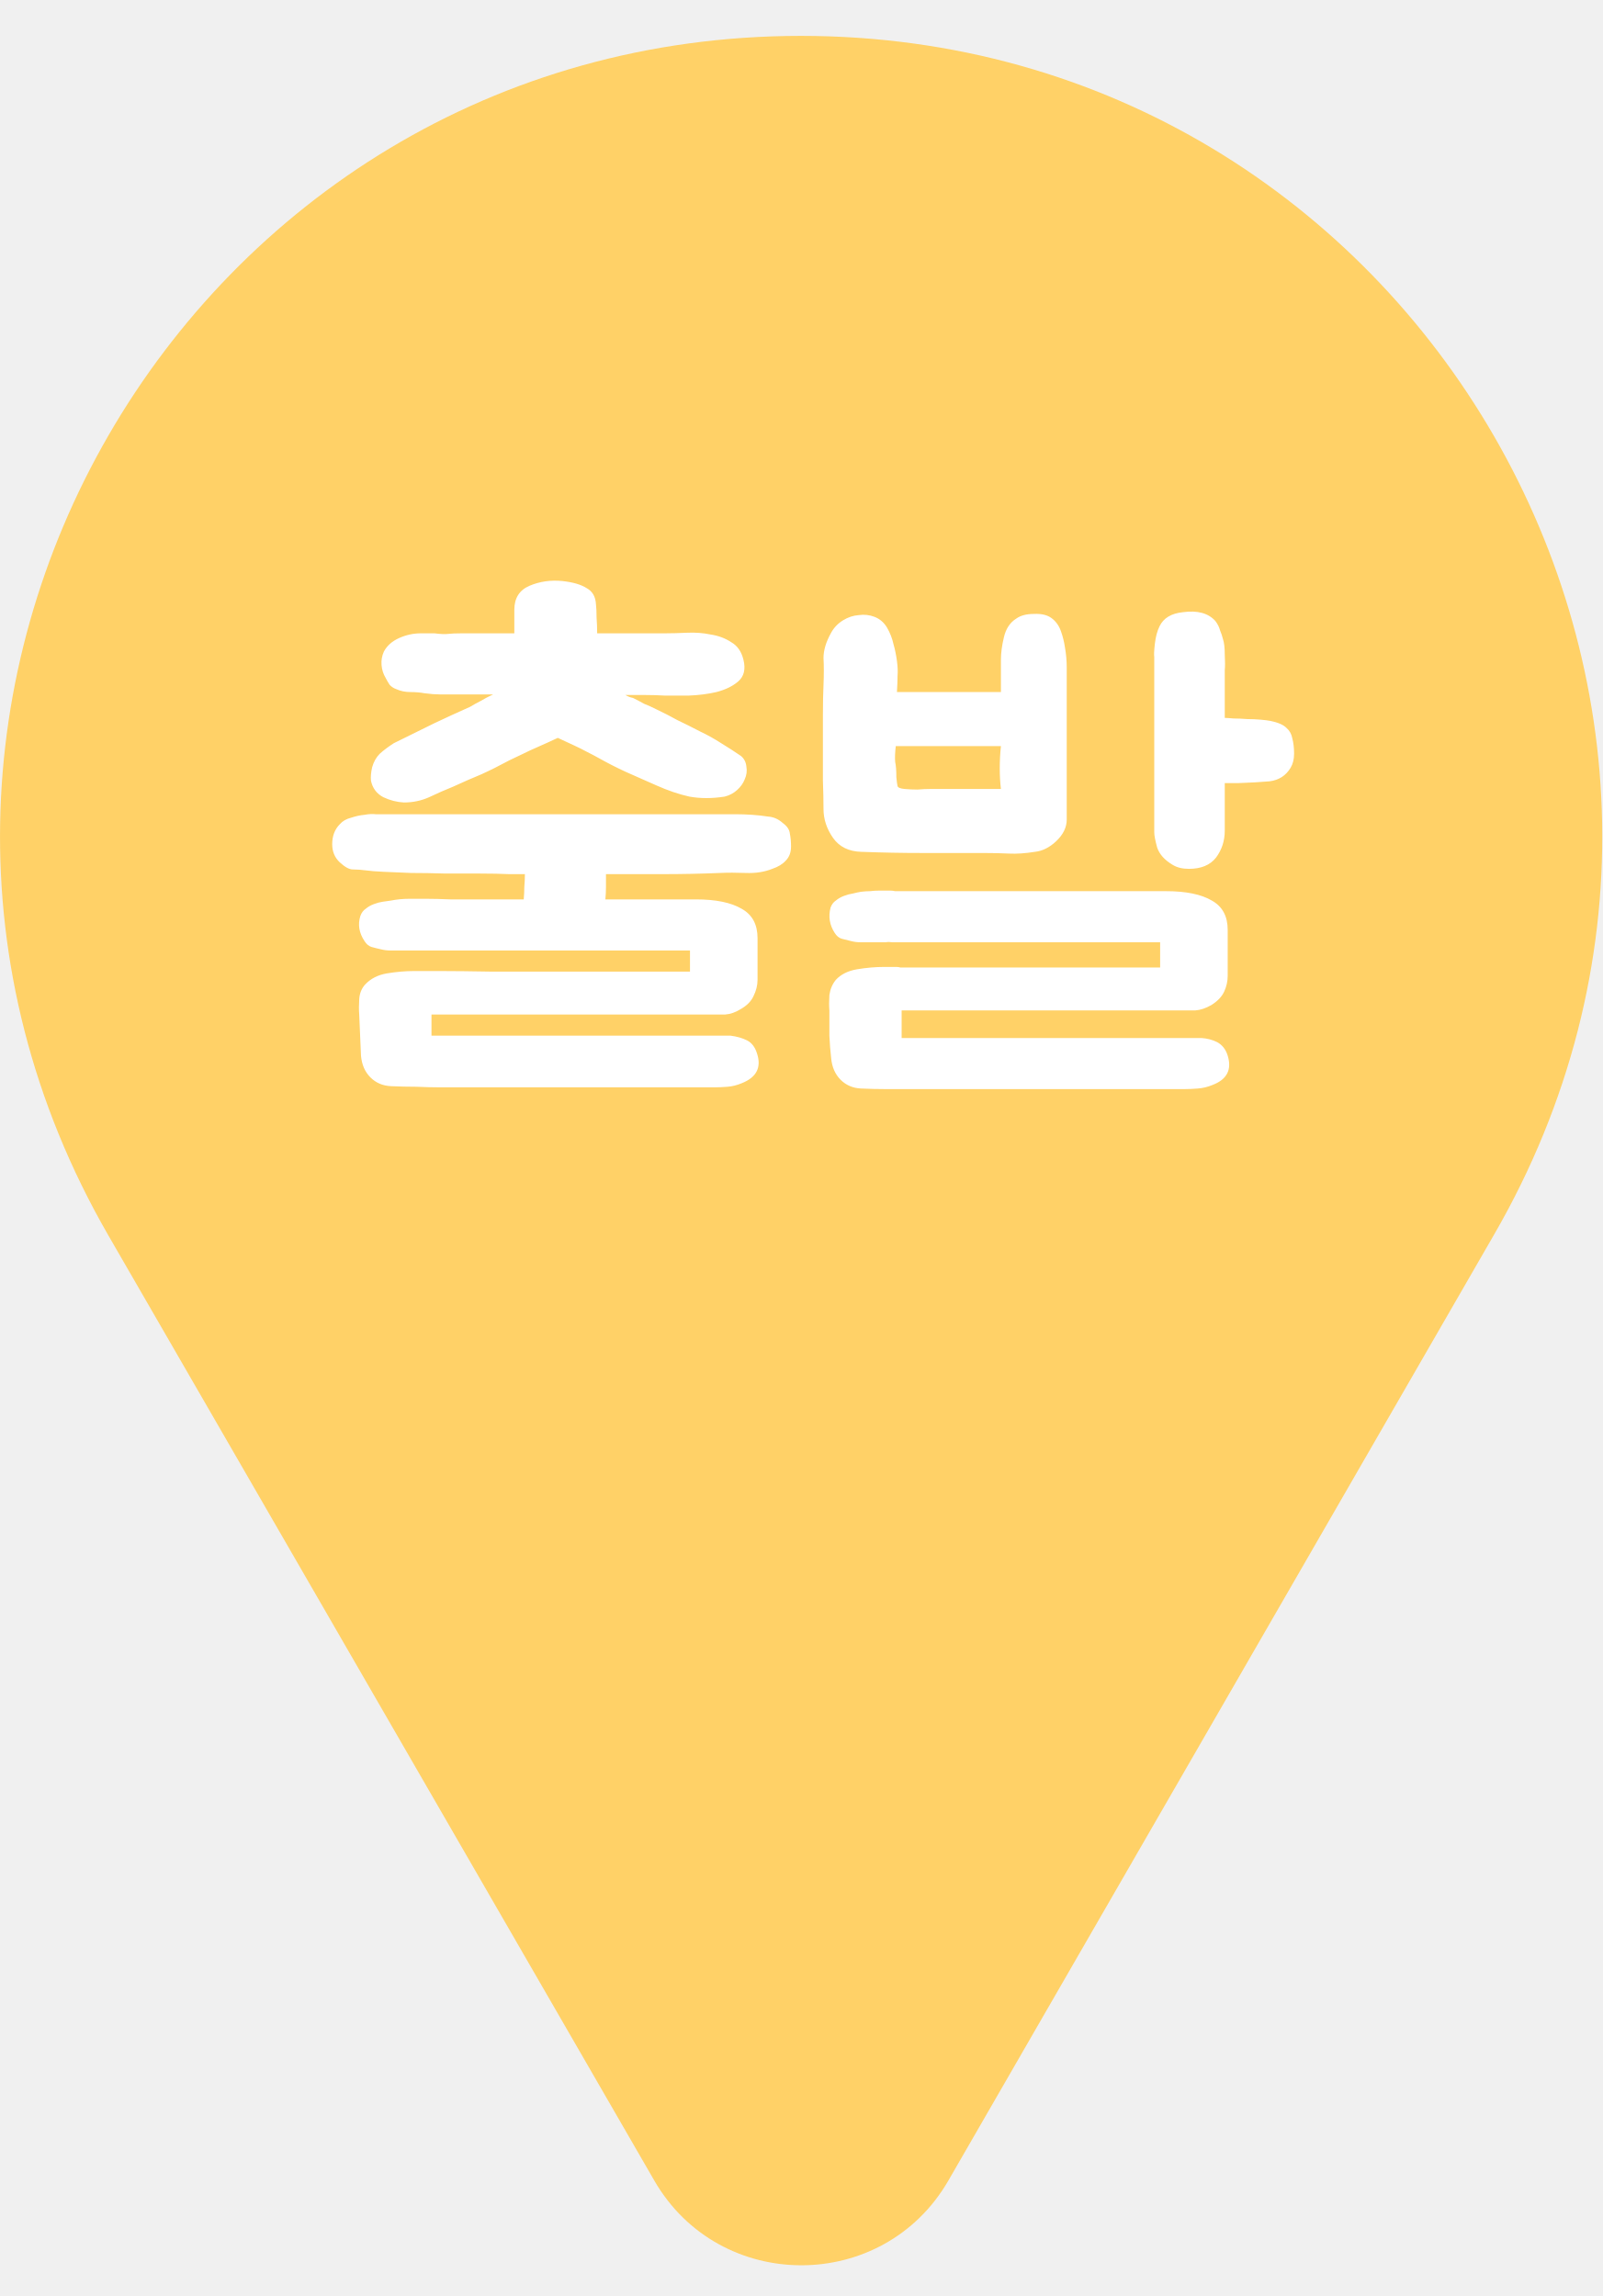
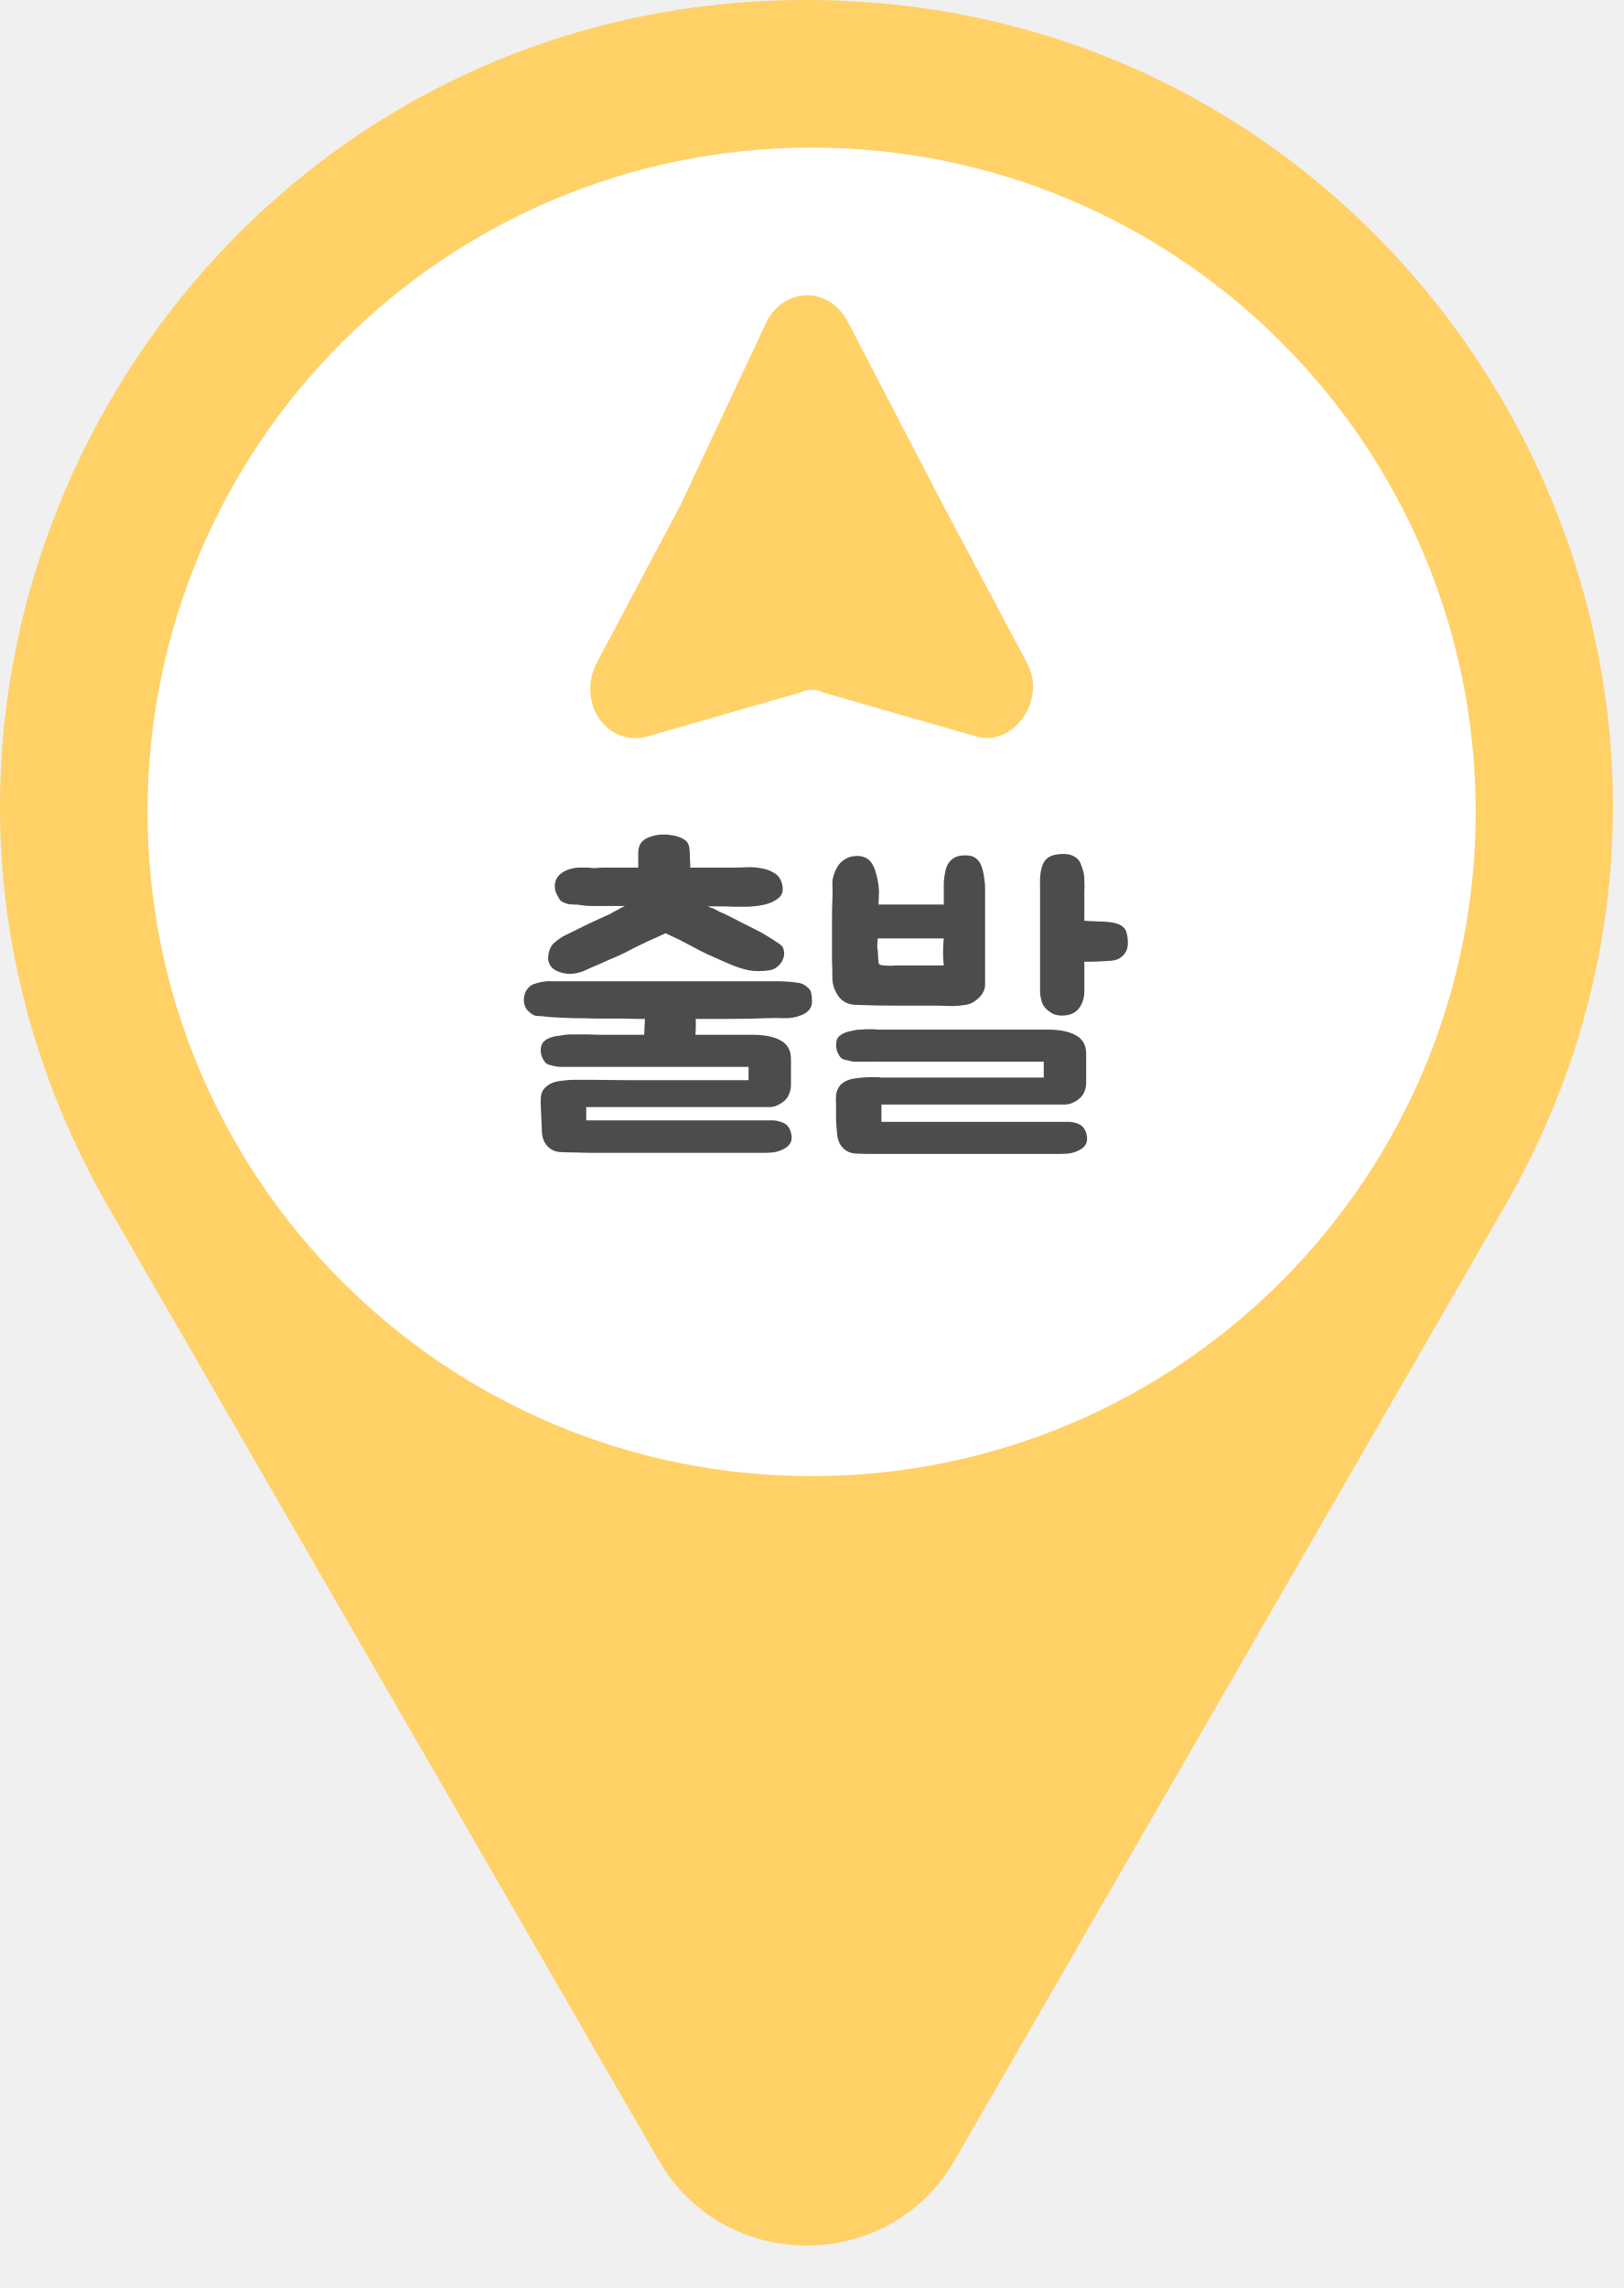
- <svg xmlns="http://www.w3.org/2000/svg" width="30" height="43" viewBox="0 0 30 43" fill="none">
-   <path d="M17.756 40.84C16.534 42.953 13.474 42.953 12.252 40.84L2.029 23.137C-3.735 13.146 3.47 0.672 14.997 0.672C26.525 0.672 33.743 13.16 27.966 23.137L17.756 40.84Z" fill="#FFD167" />
-   <path d="M13.678 19.396C13.795 19.411 13.898 19.44 13.986 19.484C14.074 19.528 14.136 19.609 14.173 19.726C14.261 19.99 14.166 20.177 13.887 20.287C13.799 20.324 13.711 20.346 13.623 20.353C13.535 20.36 13.451 20.364 13.37 20.364H8.255C8.108 20.364 7.954 20.36 7.793 20.353C7.639 20.353 7.481 20.349 7.32 20.342C7.166 20.335 7.038 20.28 6.935 20.177C6.832 20.074 6.774 19.939 6.759 19.77L6.726 19C6.719 18.919 6.719 18.824 6.726 18.714C6.733 18.604 6.77 18.512 6.836 18.439C6.939 18.329 7.074 18.259 7.243 18.23C7.419 18.201 7.588 18.186 7.749 18.186C7.852 18.186 8.02 18.186 8.255 18.186C8.497 18.186 8.823 18.19 9.234 18.197C9.645 18.197 10.151 18.197 10.752 18.197C11.361 18.197 12.083 18.197 12.919 18.197V17.801H7.507C7.434 17.801 7.368 17.801 7.309 17.801C7.25 17.801 7.192 17.794 7.133 17.779C7.067 17.764 7.008 17.75 6.957 17.735C6.906 17.72 6.862 17.684 6.825 17.625C6.722 17.471 6.697 17.313 6.748 17.152C6.77 17.093 6.803 17.049 6.847 17.02C6.891 16.983 6.942 16.954 7.001 16.932C7.06 16.91 7.115 16.895 7.166 16.888C7.225 16.881 7.276 16.873 7.32 16.866C7.43 16.844 7.544 16.833 7.661 16.833C7.764 16.833 7.874 16.833 7.991 16.833C8.116 16.833 8.262 16.837 8.431 16.844C8.6 16.844 8.794 16.844 9.014 16.844C9.241 16.844 9.505 16.844 9.806 16.844C9.813 16.763 9.817 16.686 9.817 16.613C9.824 16.532 9.828 16.452 9.828 16.371C9.784 16.371 9.685 16.371 9.531 16.371C9.377 16.364 9.197 16.36 8.992 16.36C8.794 16.36 8.578 16.36 8.343 16.36C8.116 16.353 7.899 16.349 7.694 16.349C7.496 16.342 7.324 16.334 7.177 16.327C7.03 16.32 6.935 16.312 6.891 16.305C6.774 16.29 6.678 16.283 6.605 16.283C6.539 16.283 6.458 16.239 6.363 16.151C6.268 16.063 6.22 15.949 6.22 15.81C6.22 15.656 6.268 15.531 6.363 15.436C6.414 15.377 6.484 15.337 6.572 15.315C6.66 15.286 6.744 15.267 6.825 15.26C6.906 15.245 6.975 15.242 7.034 15.249C7.1 15.249 7.137 15.249 7.144 15.249H13.436C13.546 15.249 13.656 15.249 13.766 15.249C13.876 15.249 13.982 15.253 14.085 15.26C14.188 15.267 14.287 15.278 14.382 15.293C14.485 15.3 14.576 15.341 14.657 15.414C14.738 15.473 14.782 15.539 14.789 15.612C14.804 15.685 14.811 15.766 14.811 15.854C14.811 15.964 14.778 16.052 14.712 16.118C14.653 16.184 14.569 16.235 14.459 16.272C14.312 16.331 14.147 16.356 13.964 16.349C13.788 16.342 13.627 16.342 13.48 16.349C13.113 16.364 12.758 16.371 12.413 16.371C12.076 16.371 11.72 16.371 11.346 16.371C11.346 16.452 11.346 16.532 11.346 16.613C11.346 16.686 11.342 16.763 11.335 16.844H13.029C13.403 16.844 13.689 16.903 13.887 17.02C14.085 17.13 14.184 17.313 14.184 17.57V18.351C14.184 18.454 14.158 18.556 14.107 18.659C14.063 18.754 13.982 18.835 13.865 18.901C13.77 18.96 13.674 18.993 13.579 19C13.484 19 13.388 19 13.293 19H8.079V19.396H13.678ZM13.106 13.698C13.245 13.764 13.377 13.837 13.502 13.918C13.634 13.999 13.759 14.079 13.876 14.16C13.935 14.211 13.968 14.277 13.975 14.358C13.99 14.439 13.979 14.519 13.942 14.6C13.913 14.673 13.865 14.739 13.799 14.798C13.733 14.857 13.656 14.897 13.568 14.919C13.333 14.956 13.113 14.956 12.908 14.919C12.71 14.875 12.505 14.805 12.292 14.71C12.094 14.622 11.903 14.538 11.72 14.457C11.544 14.376 11.372 14.288 11.203 14.193C11.152 14.164 11.082 14.127 10.994 14.083C10.913 14.039 10.833 13.999 10.752 13.962C10.657 13.918 10.554 13.87 10.444 13.819C10.319 13.878 10.198 13.933 10.081 13.984C9.978 14.028 9.876 14.076 9.773 14.127C9.678 14.171 9.601 14.208 9.542 14.237C9.351 14.34 9.175 14.428 9.014 14.501C8.853 14.567 8.677 14.644 8.486 14.732C8.339 14.791 8.189 14.857 8.035 14.93C7.888 14.996 7.731 15.029 7.562 15.029C7.43 15.022 7.302 14.989 7.177 14.93C7.052 14.864 6.975 14.761 6.946 14.622C6.939 14.549 6.946 14.464 6.968 14.369C6.997 14.266 7.045 14.182 7.111 14.116C7.184 14.05 7.272 13.984 7.375 13.918L8.134 13.544C8.259 13.485 8.369 13.434 8.464 13.39C8.559 13.346 8.673 13.295 8.805 13.236C8.864 13.199 8.93 13.163 9.003 13.126C9.076 13.082 9.153 13.042 9.234 13.005H8.541C8.424 13.005 8.321 13.005 8.233 13.005C8.152 13.005 8.057 12.998 7.947 12.983C7.866 12.968 7.778 12.961 7.683 12.961C7.588 12.961 7.5 12.943 7.419 12.906C7.375 12.891 7.335 12.866 7.298 12.829C7.269 12.785 7.243 12.741 7.221 12.697C7.177 12.624 7.151 12.543 7.144 12.455C7.137 12.367 7.151 12.283 7.188 12.202C7.247 12.092 7.342 12.008 7.474 11.949C7.606 11.89 7.742 11.861 7.881 11.861H8.134C8.251 11.876 8.336 11.879 8.387 11.872C8.446 11.865 8.534 11.861 8.651 11.861H9.63V11.421C9.63 11.201 9.725 11.051 9.916 10.97C10.107 10.889 10.312 10.86 10.532 10.882C10.73 10.904 10.88 10.948 10.983 11.014C11.093 11.073 11.152 11.175 11.159 11.322C11.166 11.381 11.17 11.461 11.17 11.564C11.177 11.659 11.181 11.758 11.181 11.861H12.457C12.574 11.861 12.71 11.857 12.864 11.85C13.018 11.843 13.165 11.854 13.304 11.883C13.451 11.905 13.579 11.953 13.689 12.026C13.806 12.092 13.883 12.202 13.92 12.356C13.964 12.532 13.931 12.668 13.821 12.763C13.718 12.851 13.583 12.917 13.414 12.961C13.253 12.998 13.08 13.02 12.897 13.027C12.714 13.027 12.563 13.027 12.446 13.027C12.329 13.02 12.204 13.016 12.072 13.016C11.947 13.016 11.826 13.016 11.709 13.016C11.76 13.045 11.808 13.064 11.852 13.071C11.925 13.108 11.995 13.144 12.061 13.181C12.134 13.21 12.208 13.243 12.281 13.28C12.42 13.346 12.556 13.416 12.688 13.489C12.827 13.555 12.967 13.625 13.106 13.698ZM22.492 19.44C22.602 19.447 22.701 19.473 22.789 19.517C22.884 19.568 22.951 19.653 22.987 19.77C23.068 20.034 22.973 20.217 22.701 20.32C22.613 20.357 22.521 20.379 22.426 20.386C22.338 20.393 22.254 20.397 22.173 20.397H17.058C16.912 20.397 16.758 20.397 16.596 20.397C16.442 20.397 16.285 20.393 16.123 20.386C15.969 20.379 15.841 20.324 15.738 20.221C15.636 20.118 15.577 19.983 15.562 19.814C15.547 19.689 15.537 19.55 15.529 19.396C15.529 19.249 15.529 19.125 15.529 19.022V18.923C15.522 18.842 15.522 18.747 15.529 18.637C15.544 18.527 15.584 18.432 15.65 18.351C15.745 18.248 15.877 18.182 16.046 18.153C16.222 18.124 16.391 18.109 16.552 18.109H16.783C16.812 18.109 16.838 18.113 16.86 18.12C16.89 18.12 16.915 18.12 16.937 18.12H21.722V17.647H16.827C16.791 17.647 16.75 17.647 16.706 17.647C16.662 17.64 16.622 17.64 16.585 17.647H16.31C16.237 17.647 16.171 17.647 16.112 17.647C16.053 17.647 15.995 17.64 15.936 17.625C15.877 17.61 15.819 17.596 15.76 17.581C15.709 17.566 15.665 17.53 15.628 17.471C15.533 17.324 15.507 17.167 15.551 16.998C15.573 16.939 15.606 16.895 15.65 16.866C15.694 16.829 15.745 16.8 15.804 16.778C15.863 16.756 15.918 16.741 15.969 16.734C16.028 16.719 16.079 16.708 16.123 16.701C16.182 16.694 16.237 16.69 16.288 16.69C16.347 16.683 16.409 16.679 16.475 16.679H16.662C16.699 16.679 16.732 16.683 16.761 16.69C16.791 16.69 16.823 16.69 16.86 16.69H21.832C22.206 16.69 22.492 16.749 22.69 16.866C22.888 16.976 22.987 17.159 22.987 17.416V18.274C22.987 18.377 22.965 18.476 22.921 18.571C22.877 18.666 22.797 18.751 22.679 18.824C22.576 18.883 22.477 18.916 22.382 18.923C22.287 18.923 22.195 18.923 22.107 18.923H16.882V19.44H22.492ZM19.973 15.348C19.973 15.495 19.907 15.63 19.775 15.755C19.651 15.872 19.518 15.938 19.379 15.953C19.196 15.982 19.035 15.993 18.895 15.986C18.756 15.979 18.591 15.975 18.4 15.975C18.004 15.975 17.623 15.975 17.256 15.975C16.897 15.975 16.519 15.968 16.123 15.953C15.889 15.946 15.713 15.858 15.595 15.689C15.478 15.52 15.419 15.341 15.419 15.15C15.419 14.996 15.415 14.82 15.408 14.622C15.408 14.417 15.408 14.208 15.408 13.995C15.408 13.782 15.408 13.573 15.408 13.368C15.408 13.163 15.412 12.983 15.419 12.829C15.427 12.638 15.427 12.47 15.419 12.323C15.419 12.176 15.467 12.019 15.562 11.85C15.614 11.755 15.687 11.678 15.782 11.619C15.877 11.56 15.976 11.527 16.079 11.52C16.182 11.505 16.281 11.516 16.376 11.553C16.471 11.59 16.549 11.656 16.607 11.751C16.666 11.854 16.706 11.956 16.728 12.059C16.758 12.162 16.779 12.268 16.794 12.378C16.809 12.488 16.812 12.583 16.805 12.664C16.805 12.737 16.802 12.836 16.794 12.961H18.741V12.356C18.741 12.231 18.759 12.092 18.796 11.938C18.833 11.777 18.91 11.659 19.027 11.586C19.108 11.527 19.218 11.498 19.357 11.498C19.497 11.491 19.607 11.516 19.687 11.575C19.768 11.634 19.826 11.714 19.863 11.817C19.9 11.92 19.925 12.022 19.94 12.125C19.962 12.25 19.973 12.374 19.973 12.499V15.348ZM22.932 14.666V15.557C22.932 15.748 22.877 15.916 22.767 16.063C22.657 16.202 22.488 16.272 22.261 16.272C22.137 16.272 22.034 16.246 21.953 16.195C21.806 16.107 21.711 16.001 21.667 15.876C21.631 15.744 21.612 15.649 21.612 15.59V12.301C21.605 12.272 21.608 12.191 21.623 12.059C21.638 11.927 21.667 11.817 21.711 11.729C21.785 11.575 21.931 11.487 22.151 11.465C22.422 11.428 22.624 11.483 22.756 11.63C22.8 11.689 22.829 11.747 22.844 11.806C22.866 11.857 22.884 11.912 22.899 11.971C22.921 12.037 22.932 12.132 22.932 12.257C22.939 12.382 22.939 12.481 22.932 12.554V13.445C22.962 13.445 23.017 13.449 23.097 13.456C23.178 13.456 23.262 13.46 23.35 13.467C23.438 13.467 23.523 13.471 23.603 13.478C23.684 13.485 23.742 13.493 23.779 13.5C23.926 13.529 24.029 13.573 24.087 13.632C24.146 13.683 24.183 13.749 24.197 13.83C24.219 13.911 24.23 14.006 24.23 14.116C24.23 14.219 24.208 14.307 24.164 14.38C24.076 14.527 23.944 14.611 23.768 14.633C23.592 14.648 23.398 14.659 23.185 14.666H22.932ZM18.741 14.776C18.727 14.659 18.719 14.53 18.719 14.391C18.719 14.244 18.727 14.105 18.741 13.973H16.772C16.758 14.098 16.754 14.197 16.761 14.27C16.776 14.336 16.783 14.431 16.783 14.556C16.791 14.637 16.798 14.692 16.805 14.721C16.812 14.75 16.857 14.769 16.937 14.776C17.018 14.783 17.099 14.787 17.179 14.787C17.26 14.78 17.34 14.776 17.421 14.776H18.741Z" fill="white" />
+ <svg xmlns="http://www.w3.org/2000/svg" width="22" height="31" viewBox="0 0 22 31" fill="none">
+   <path d="M12.938 29.27C12.048 30.81 9.818 30.81 8.928 29.27L1.478 16.37C-2.722 9.09 2.528 0 10.928 0C19.328 0 24.588 9.1 20.378 16.37L12.938 29.27Z" fill="#FFD167" />
+   <circle cx="11" cy="11" r="9" fill="white" />
+   <path opacity="0.7" d="M10.49 15.18C10.543 15.187 10.59 15.2 10.63 15.22C10.67 15.24 10.698 15.277 10.715 15.33C10.755 15.45 10.712 15.535 10.585 15.585C10.545 15.602 10.505 15.612 10.465 15.615C10.425 15.618 10.387 15.62 10.35 15.62H8.025C7.958 15.62 7.888 15.618 7.815 15.615C7.745 15.615 7.673 15.613 7.6 15.61C7.53 15.607 7.472 15.582 7.425 15.535C7.378 15.488 7.352 15.427 7.345 15.35L7.33 15C7.327 14.963 7.327 14.92 7.33 14.87C7.333 14.82 7.35 14.778 7.38 14.745C7.427 14.695 7.488 14.663 7.565 14.65C7.645 14.637 7.722 14.63 7.795 14.63C7.842 14.63 7.918 14.63 8.025 14.63C8.135 14.63 8.283 14.632 8.47 14.635C8.657 14.635 8.887 14.635 9.16 14.635C9.437 14.635 9.765 14.635 10.145 14.635V14.455H7.685C7.652 14.455 7.622 14.455 7.595 14.455C7.568 14.455 7.542 14.452 7.515 14.445C7.485 14.438 7.458 14.432 7.435 14.425C7.412 14.418 7.392 14.402 7.375 14.375C7.328 14.305 7.317 14.233 7.34 14.16C7.35 14.133 7.365 14.113 7.385 14.1C7.405 14.083 7.428 14.07 7.455 14.06C7.482 14.05 7.507 14.043 7.53 14.04C7.557 14.037 7.58 14.033 7.6 14.03C7.65 14.02 7.702 14.015 7.755 14.015C7.802 14.015 7.852 14.015 7.905 14.015C7.962 14.015 8.028 14.017 8.105 14.02C8.182 14.02 8.27 14.02 8.37 14.02C8.473 14.02 8.593 14.02 8.73 14.02C8.733 13.983 8.735 13.948 8.735 13.915C8.738 13.878 8.74 13.842 8.74 13.805C8.72 13.805 8.675 13.805 8.605 13.805C8.535 13.802 8.453 13.8 8.36 13.8C8.27 13.8 8.172 13.8 8.065 13.8C7.962 13.797 7.863 13.795 7.77 13.795C7.68 13.792 7.602 13.788 7.535 13.785C7.468 13.782 7.425 13.778 7.405 13.775C7.352 13.768 7.308 13.765 7.275 13.765C7.245 13.765 7.208 13.745 7.165 13.705C7.122 13.665 7.1 13.613 7.1 13.55C7.1 13.48 7.122 13.423 7.165 13.38C7.188 13.353 7.22 13.335 7.26 13.325C7.3 13.312 7.338 13.303 7.375 13.3C7.412 13.293 7.443 13.292 7.47 13.295C7.5 13.295 7.517 13.295 7.52 13.295H10.38C10.43 13.295 10.48 13.295 10.53 13.295C10.58 13.295 10.628 13.297 10.675 13.3C10.722 13.303 10.767 13.308 10.81 13.315C10.857 13.318 10.898 13.337 10.935 13.37C10.972 13.397 10.992 13.427 10.995 13.46C11.002 13.493 11.005 13.53 11.005 13.57C11.005 13.62 10.99 13.66 10.96 13.69C10.933 13.72 10.895 13.743 10.845 13.76C10.778 13.787 10.703 13.798 10.62 13.795C10.54 13.792 10.467 13.792 10.4 13.795C10.233 13.802 10.072 13.805 9.915 13.805C9.762 13.805 9.6 13.805 9.43 13.805C9.43 13.842 9.43 13.878 9.43 13.915C9.43 13.948 9.428 13.983 9.425 14.02H10.195C10.365 14.02 10.495 14.047 10.585 14.1C10.675 14.15 10.72 14.233 10.72 14.35V14.705C10.72 14.752 10.708 14.798 10.685 14.845C10.665 14.888 10.628 14.925 10.575 14.955C10.532 14.982 10.488 14.997 10.445 15C10.402 15 10.358 15 10.315 15H7.945V15.18H10.49ZM10.23 12.59C10.293 12.62 10.353 12.653 10.41 12.69C10.47 12.727 10.527 12.763 10.58 12.8C10.607 12.823 10.622 12.853 10.625 12.89C10.632 12.927 10.627 12.963 10.61 13C10.597 13.033 10.575 13.063 10.545 13.09C10.515 13.117 10.48 13.135 10.44 13.145C10.333 13.162 10.233 13.162 10.14 13.145C10.05 13.125 9.957 13.093 9.86 13.05C9.77 13.01 9.683 12.972 9.6 12.935C9.52 12.898 9.442 12.858 9.365 12.815C9.342 12.802 9.31 12.785 9.27 12.765C9.233 12.745 9.197 12.727 9.16 12.71C9.117 12.69 9.07 12.668 9.02 12.645C8.963 12.672 8.908 12.697 8.855 12.72C8.808 12.74 8.762 12.762 8.715 12.785C8.672 12.805 8.637 12.822 8.61 12.835C8.523 12.882 8.443 12.922 8.37 12.955C8.297 12.985 8.217 13.02 8.13 13.06C8.063 13.087 7.995 13.117 7.925 13.15C7.858 13.18 7.787 13.195 7.71 13.195C7.65 13.192 7.592 13.177 7.535 13.15C7.478 13.12 7.443 13.073 7.43 13.01C7.427 12.977 7.43 12.938 7.44 12.895C7.453 12.848 7.475 12.81 7.505 12.78C7.538 12.75 7.578 12.72 7.625 12.69L7.97 12.52C8.027 12.493 8.077 12.47 8.12 12.45C8.163 12.43 8.215 12.407 8.275 12.38C8.302 12.363 8.332 12.347 8.365 12.33C8.398 12.31 8.433 12.292 8.47 12.275H8.155C8.102 12.275 8.055 12.275 8.015 12.275C7.978 12.275 7.935 12.272 7.885 12.265C7.848 12.258 7.808 12.255 7.765 12.255C7.722 12.255 7.682 12.247 7.645 12.23C7.625 12.223 7.607 12.212 7.59 12.195C7.577 12.175 7.565 12.155 7.555 12.135C7.535 12.102 7.523 12.065 7.52 12.025C7.517 11.985 7.523 11.947 7.54 11.91C7.567 11.86 7.61 11.822 7.67 11.795C7.73 11.768 7.792 11.755 7.855 11.755H7.97C8.023 11.762 8.062 11.763 8.085 11.76C8.112 11.757 8.152 11.755 8.205 11.755H8.65V11.555C8.65 11.455 8.693 11.387 8.78 11.35C8.867 11.313 8.96 11.3 9.06 11.31C9.15 11.32 9.218 11.34 9.265 11.37C9.315 11.397 9.342 11.443 9.345 11.51C9.348 11.537 9.35 11.573 9.35 11.62C9.353 11.663 9.355 11.708 9.355 11.755H9.935C9.988 11.755 10.05 11.753 10.12 11.75C10.19 11.747 10.257 11.752 10.32 11.765C10.387 11.775 10.445 11.797 10.495 11.83C10.548 11.86 10.583 11.91 10.6 11.98C10.62 12.06 10.605 12.122 10.555 12.165C10.508 12.205 10.447 12.235 10.37 12.255C10.297 12.272 10.218 12.282 10.135 12.285C10.052 12.285 9.983 12.285 9.93 12.285C9.877 12.282 9.82 12.28 9.76 12.28C9.703 12.28 9.648 12.28 9.595 12.28C9.618 12.293 9.64 12.302 9.66 12.305C9.693 12.322 9.725 12.338 9.755 12.355C9.788 12.368 9.822 12.383 9.855 12.4C9.918 12.43 9.98 12.462 10.04 12.495C10.103 12.525 10.167 12.557 10.23 12.59ZM14.496 15.2C14.546 15.203 14.591 15.215 14.631 15.235C14.675 15.258 14.705 15.297 14.721 15.35C14.758 15.47 14.715 15.553 14.591 15.6C14.551 15.617 14.51 15.627 14.466 15.63C14.426 15.633 14.388 15.635 14.351 15.635H12.026C11.96 15.635 11.89 15.635 11.816 15.635C11.746 15.635 11.675 15.633 11.601 15.63C11.531 15.627 11.473 15.602 11.426 15.555C11.38 15.508 11.353 15.447 11.346 15.37C11.34 15.313 11.335 15.25 11.331 15.18C11.331 15.113 11.331 15.057 11.331 15.01V14.965C11.328 14.928 11.328 14.885 11.331 14.835C11.338 14.785 11.356 14.742 11.386 14.705C11.43 14.658 11.49 14.628 11.566 14.615C11.646 14.602 11.723 14.595 11.796 14.595H11.901C11.915 14.595 11.926 14.597 11.936 14.6C11.95 14.6 11.961 14.6 11.971 14.6H14.146V14.385H11.921C11.905 14.385 11.886 14.385 11.866 14.385C11.846 14.382 11.828 14.382 11.811 14.385H11.686C11.653 14.385 11.623 14.385 11.596 14.385C11.57 14.385 11.543 14.382 11.516 14.375C11.49 14.368 11.463 14.362 11.436 14.355C11.413 14.348 11.393 14.332 11.376 14.305C11.333 14.238 11.321 14.167 11.341 14.09C11.351 14.063 11.366 14.043 11.386 14.03C11.406 14.013 11.43 14 11.456 13.99C11.483 13.98 11.508 13.973 11.531 13.97C11.558 13.963 11.581 13.958 11.601 13.955C11.628 13.952 11.653 13.95 11.676 13.95C11.703 13.947 11.731 13.945 11.761 13.945H11.846C11.863 13.945 11.878 13.947 11.891 13.95C11.905 13.95 11.92 13.95 11.936 13.95H14.196C14.366 13.95 14.496 13.977 14.586 14.03C14.676 14.08 14.721 14.163 14.721 14.28V14.67C14.721 14.717 14.711 14.762 14.691 14.805C14.671 14.848 14.635 14.887 14.581 14.92C14.535 14.947 14.49 14.962 14.446 14.965C14.403 14.965 14.361 14.965 14.321 14.965H11.946V15.2H14.496ZM13.351 13.34C13.351 13.407 13.321 13.468 13.261 13.525C13.205 13.578 13.145 13.608 13.081 13.615C12.998 13.628 12.925 13.633 12.861 13.63C12.798 13.627 12.723 13.625 12.636 13.625C12.456 13.625 12.283 13.625 12.116 13.625C11.953 13.625 11.781 13.622 11.601 13.615C11.495 13.612 11.415 13.572 11.361 13.495C11.308 13.418 11.281 13.337 11.281 13.25C11.281 13.18 11.28 13.1 11.276 13.01C11.276 12.917 11.276 12.822 11.276 12.725C11.276 12.628 11.276 12.533 11.276 12.44C11.276 12.347 11.278 12.265 11.281 12.195C11.285 12.108 11.285 12.032 11.281 11.965C11.281 11.898 11.303 11.827 11.346 11.75C11.37 11.707 11.403 11.672 11.446 11.645C11.49 11.618 11.535 11.603 11.581 11.6C11.628 11.593 11.673 11.598 11.716 11.615C11.76 11.632 11.795 11.662 11.821 11.705C11.848 11.752 11.866 11.798 11.876 11.845C11.89 11.892 11.9 11.94 11.906 11.99C11.913 12.04 11.915 12.083 11.911 12.12C11.911 12.153 11.91 12.198 11.906 12.255H12.791V11.98C12.791 11.923 12.8 11.86 12.816 11.79C12.833 11.717 12.868 11.663 12.921 11.63C12.958 11.603 13.008 11.59 13.071 11.59C13.135 11.587 13.185 11.598 13.221 11.625C13.258 11.652 13.285 11.688 13.301 11.735C13.318 11.782 13.33 11.828 13.336 11.875C13.346 11.932 13.351 11.988 13.351 12.045V13.34ZM14.696 13.03V13.435C14.696 13.522 14.671 13.598 14.621 13.665C14.571 13.728 14.495 13.76 14.391 13.76C14.335 13.76 14.288 13.748 14.251 13.725C14.185 13.685 14.141 13.637 14.121 13.58C14.105 13.52 14.096 13.477 14.096 13.45V11.955C14.093 11.942 14.095 11.905 14.101 11.845C14.108 11.785 14.121 11.735 14.141 11.695C14.175 11.625 14.241 11.585 14.341 11.575C14.465 11.558 14.556 11.583 14.616 11.65C14.636 11.677 14.65 11.703 14.656 11.73C14.666 11.753 14.675 11.778 14.681 11.805C14.691 11.835 14.696 11.878 14.696 11.935C14.7 11.992 14.7 12.037 14.696 12.07V12.475C14.71 12.475 14.735 12.477 14.771 12.48C14.808 12.48 14.846 12.482 14.886 12.485C14.926 12.485 14.965 12.487 15.001 12.49C15.038 12.493 15.065 12.497 15.081 12.5C15.148 12.513 15.195 12.533 15.221 12.56C15.248 12.583 15.265 12.613 15.271 12.65C15.281 12.687 15.286 12.73 15.286 12.78C15.286 12.827 15.276 12.867 15.256 12.9C15.216 12.967 15.156 13.005 15.076 13.015C14.996 13.022 14.908 13.027 14.811 13.03H14.696ZM12.791 13.08C12.785 13.027 12.781 12.968 12.781 12.905C12.781 12.838 12.785 12.775 12.791 12.715H11.896C11.89 12.772 11.888 12.817 11.891 12.85C11.898 12.88 11.901 12.923 11.901 12.98C11.905 13.017 11.908 13.042 11.911 13.055C11.915 13.068 11.935 13.077 11.971 13.08C12.008 13.083 12.045 13.085 12.081 13.085C12.118 13.082 12.155 13.08 12.191 13.08H12.791Z" fill="black" />
+   <path d="M10.396 4.346C10.647 3.885 11.232 3.885 11.483 4.346L12.78 6.84L13.909 8.964C14.201 9.472 13.741 10.118 13.239 9.98L11.149 9.38C11.065 9.333 10.94 9.333 10.856 9.38L8.765 9.98C8.222 10.118 7.804 9.518 8.096 8.964L9.225 6.84L10.396 4.346Z" fill="#FFD167" />
</svg>
